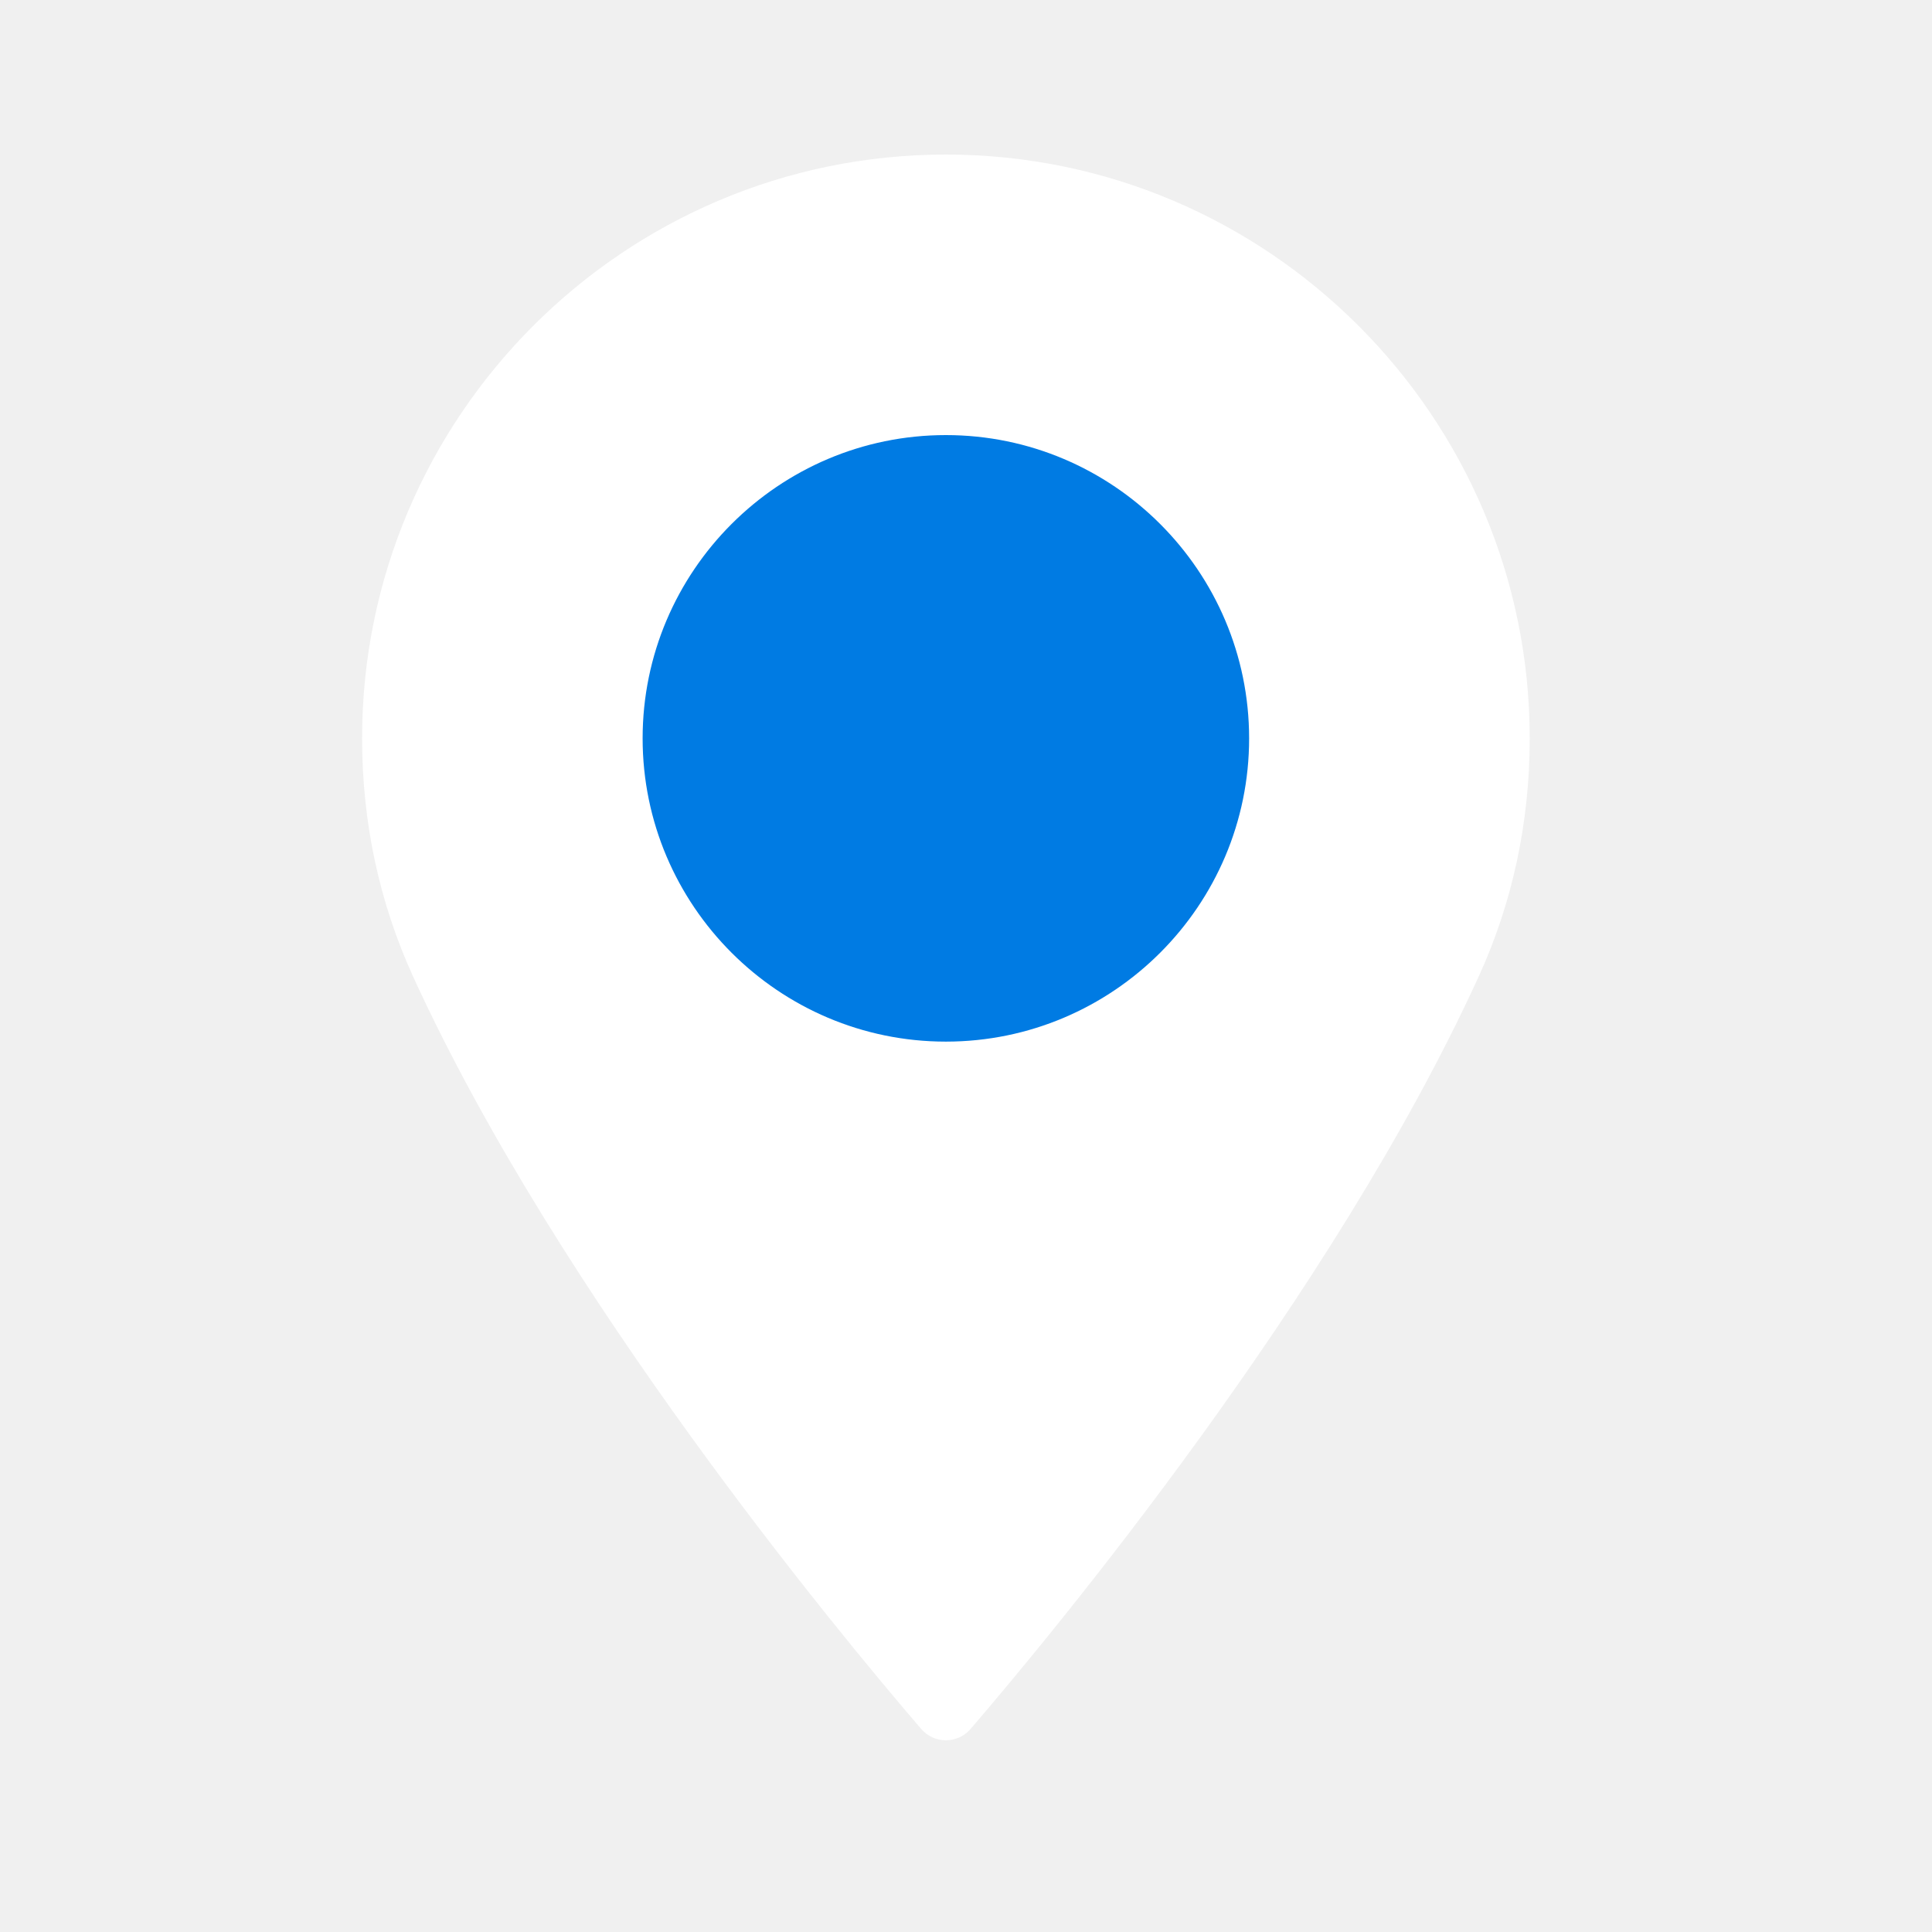
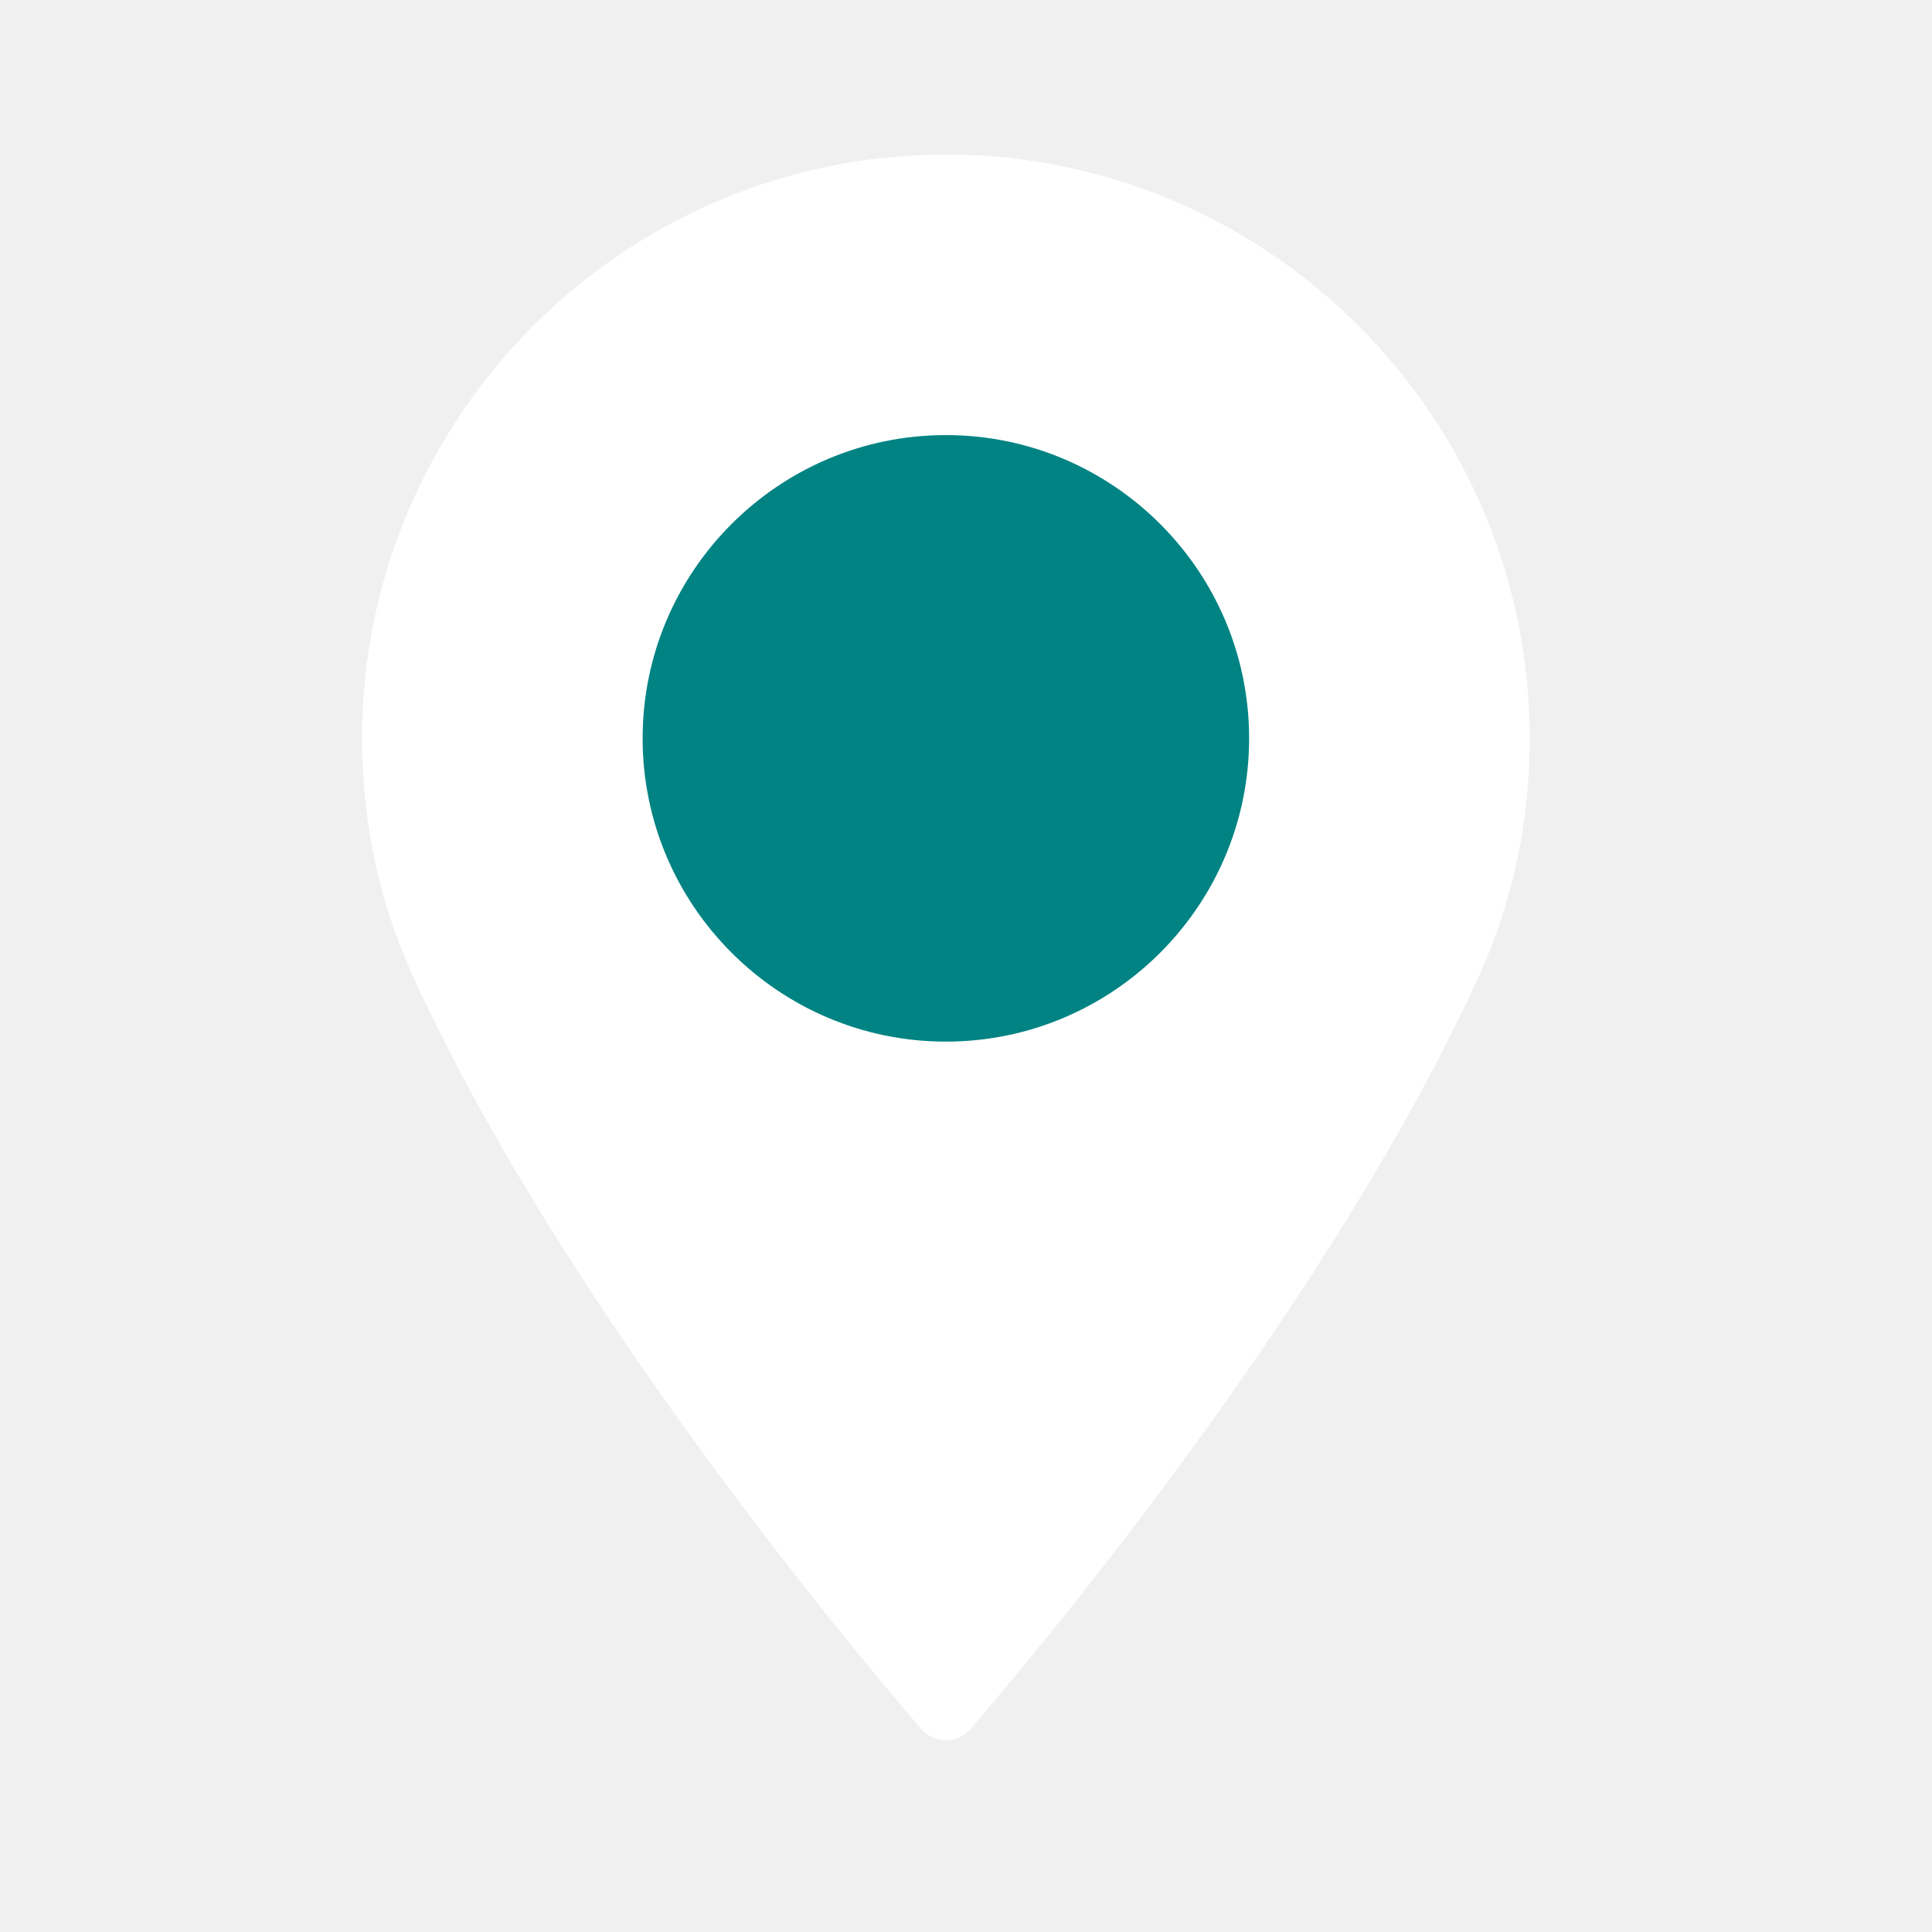
<svg xmlns="http://www.w3.org/2000/svg" width="50px" height="50px" viewBox="0 0 50 50" version="1.1">
  <g id="ic_poi_association" stroke="none" stroke-width="1" fill="none" fill-rule="evenodd">
    <g id="Icon">
      <path d="M24.479,4 C16.149,4 9.371,10.778 9.371,19.109 C9.371,21.282 9.816,23.357 10.692,25.276 C14.47,33.542 21.712,42.27 23.842,44.747 C24.002,44.932 24.235,45.039 24.48,45.039 C24.724,45.039 24.957,44.932 25.117,44.747 C27.246,42.27 34.489,33.543 38.267,25.276 C39.144,23.357 39.589,21.282 39.589,19.109 C39.588,10.778 32.81,4 24.479,4 Z" id="Shape" fill="#FFFFFF" fill-rule="nonzero" />
-       <path d="M24.479,26.957 C20.152,26.957 16.631,23.436 16.631,19.109 C16.631,14.781 20.152,11.26 24.479,11.26 C28.806,11.26 32.327,14.781 32.327,19.109 C32.328,23.436 28.807,26.957 24.479,26.957 Z" id="Color" fill="#007BE3" />
+       <path d="M24.479,26.957 C20.152,26.957 16.631,23.436 16.631,19.109 C16.631,14.781 20.152,11.26 24.479,11.26 C28.806,11.26 32.327,14.781 32.327,19.109 C32.328,23.436 28.807,26.957 24.479,26.957 Z" id="Color" fill="#018383" />
    </g>
  </g>
</svg>
